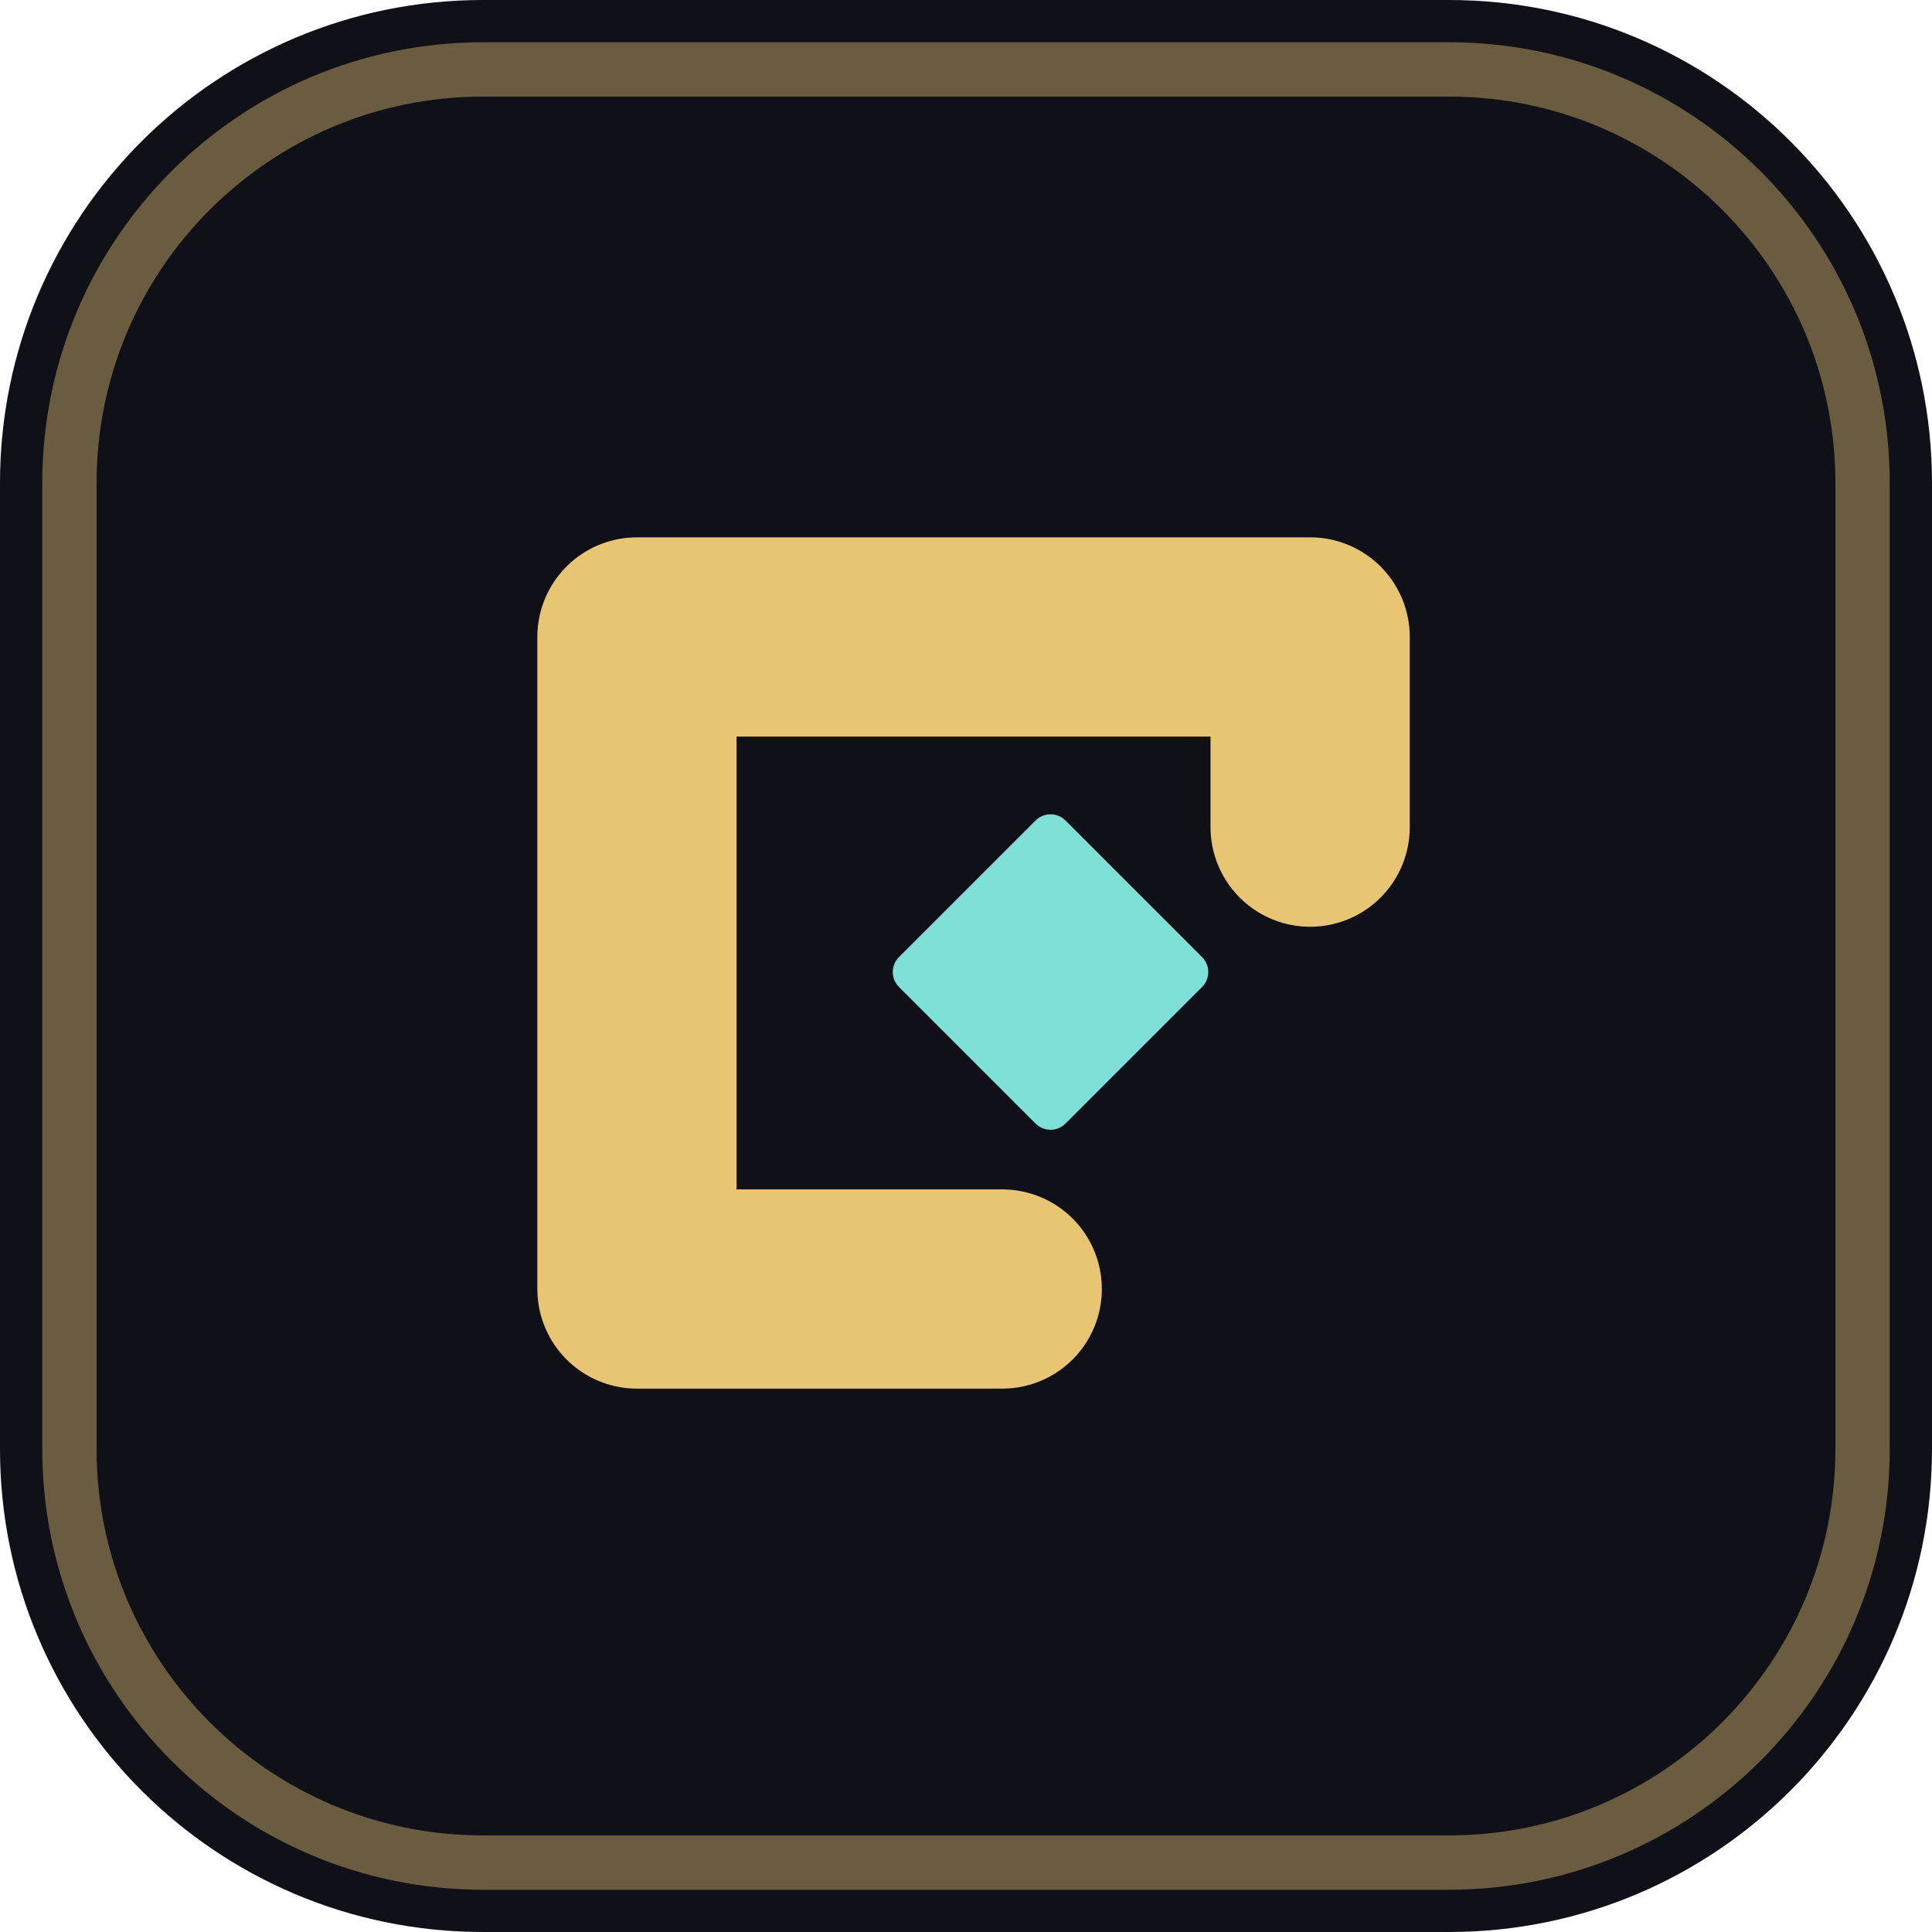
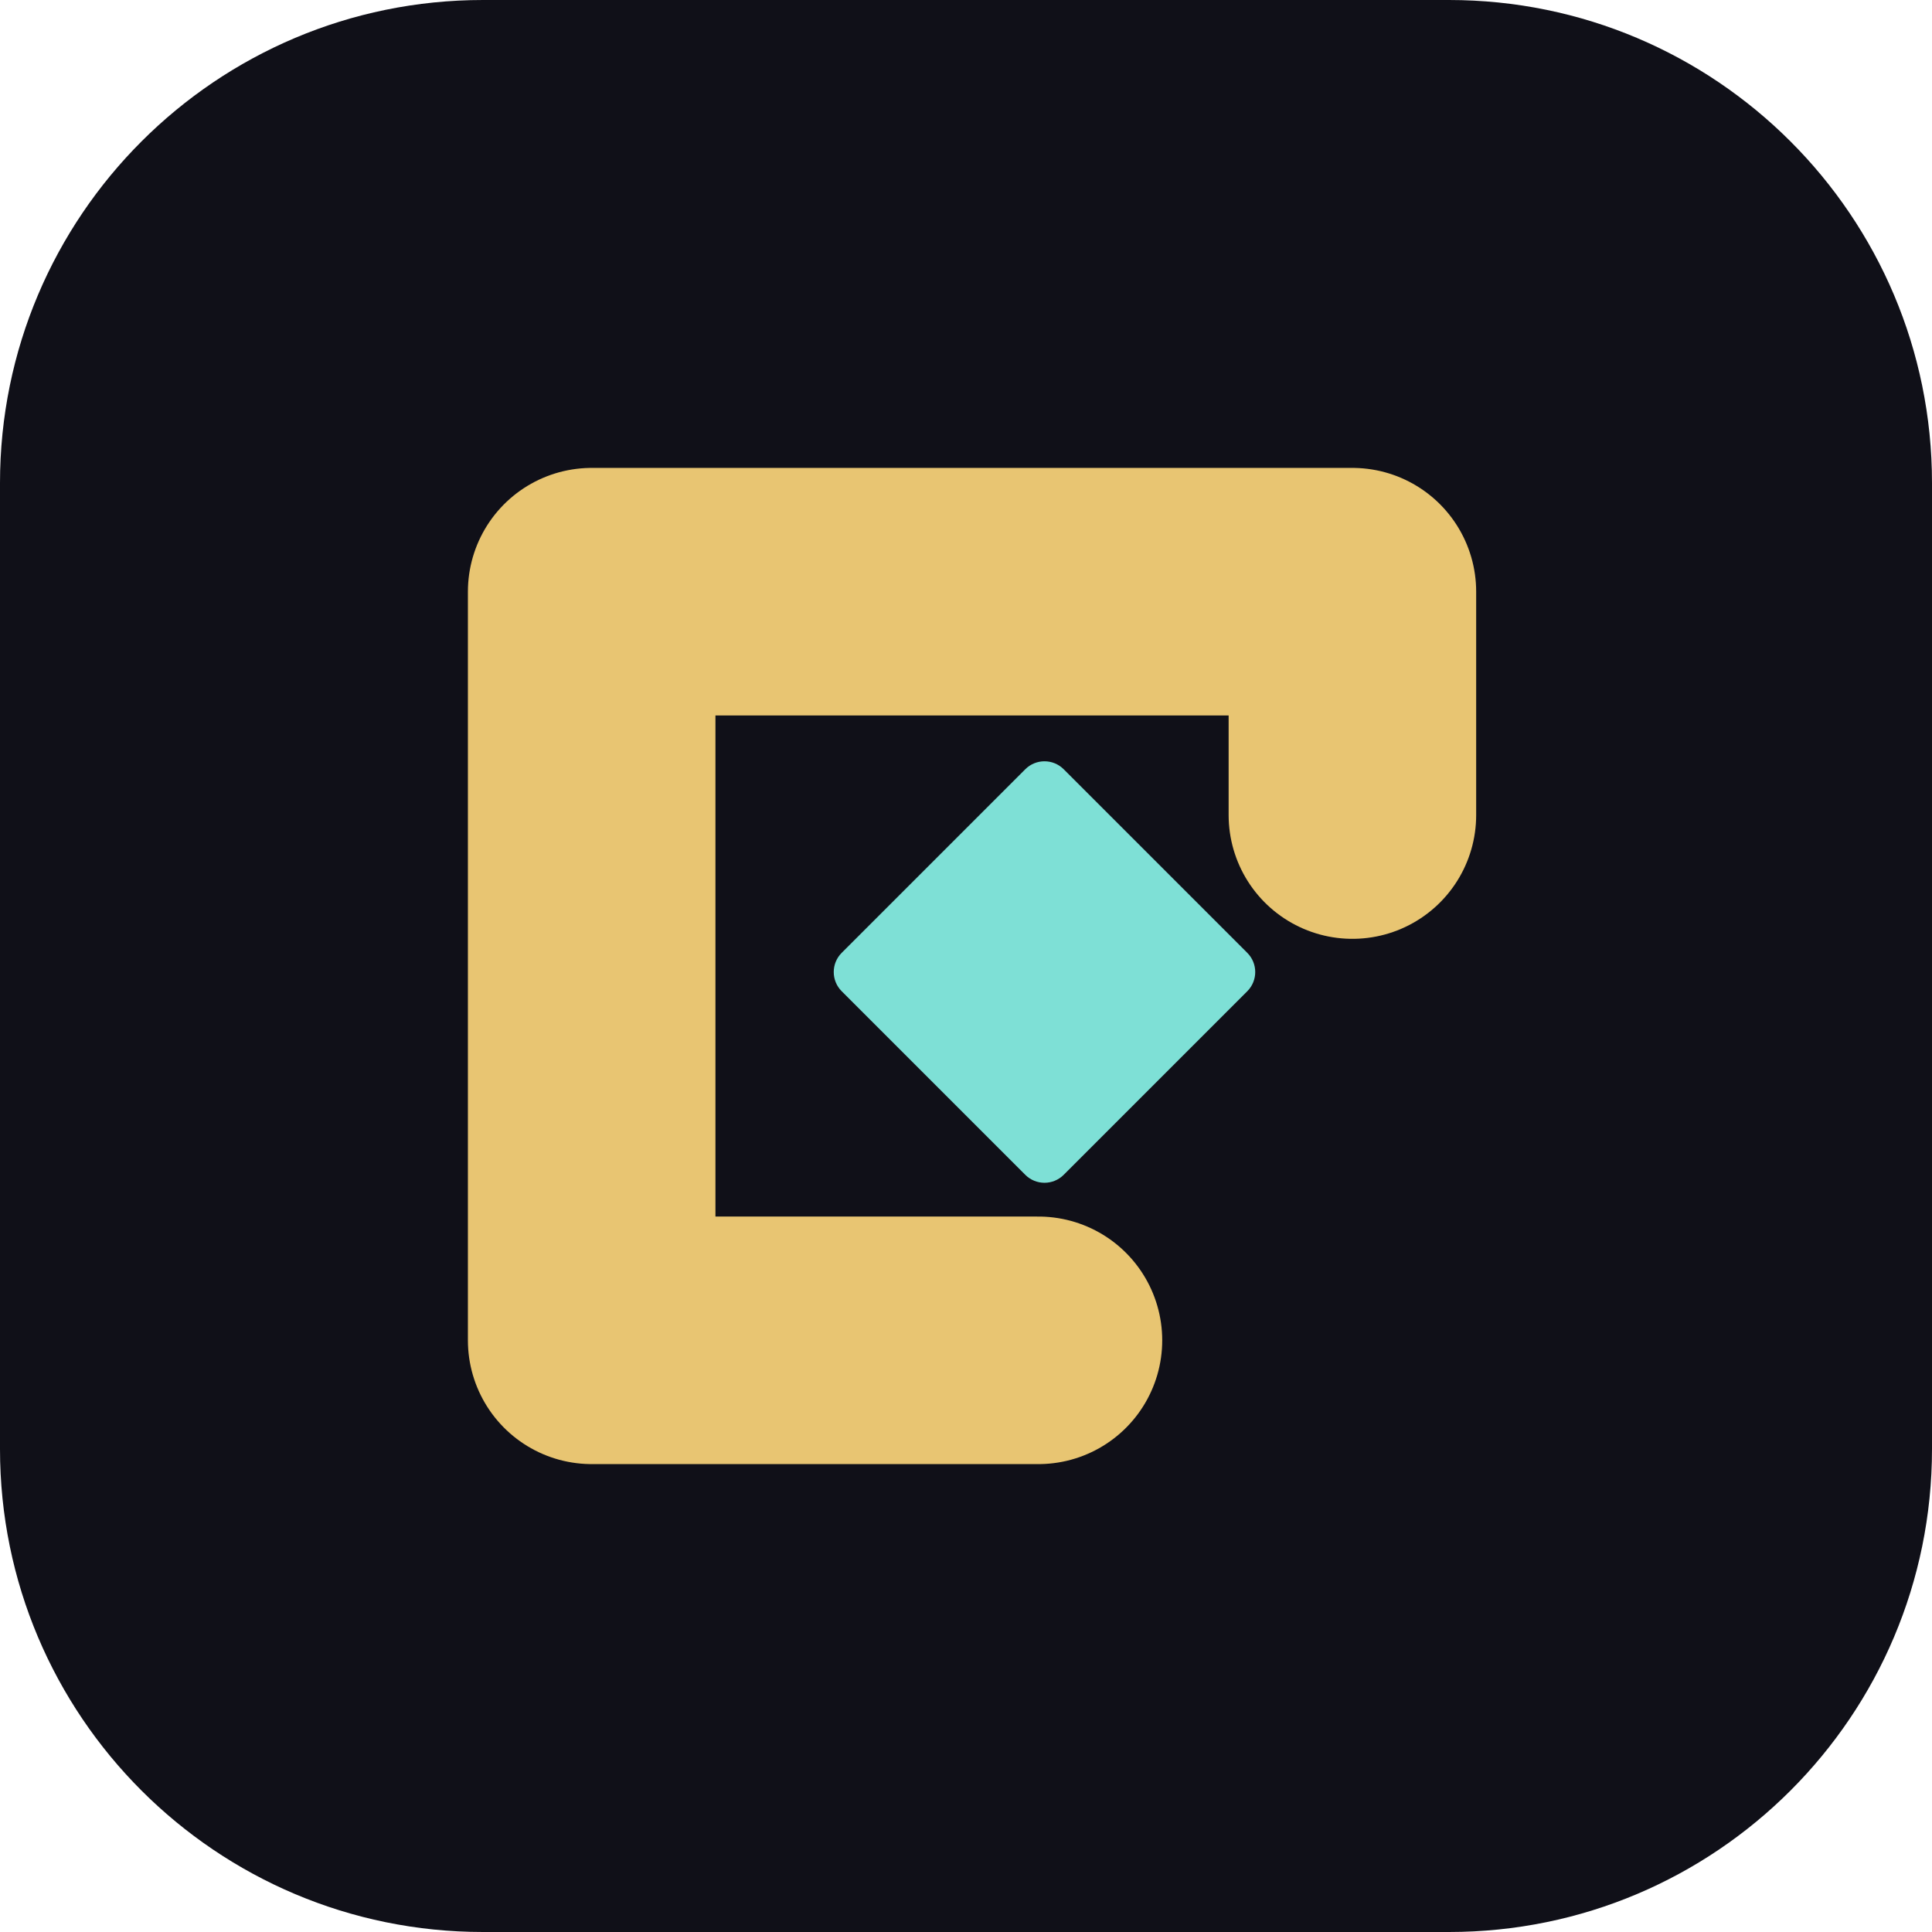
<svg xmlns="http://www.w3.org/2000/svg" viewBox="0 0 32 32">
  <rect width="32" height="32" rx="8" fill="#101018" />
-   <rect x="1.15" y="1.15" width="29.7" height="29.7" rx="6.85" fill="none" stroke="#e8c572" stroke-opacity="0.42" stroke-width="0.9" />
-   <path d="M16.6 21.35H10.55V10.55H21.7v3.15" fill="none" stroke="#e8c572" stroke-width="3.3" stroke-linecap="round" stroke-linejoin="round" />
-   <rect x="15.45" y="14.15" width="3.9" height="3.9" rx="0.35" fill="#7ee0d6" transform="rotate(45 17.4 16.1)" />
+   <path d="M17.2 22.2H9.8V9.8H22.4v3.7" fill="none" stroke="#e8c572" stroke-width="4.1" stroke-linecap="round" stroke-linejoin="round" />
+   <rect x="14.7" y="13.5" width="5.2" height="5.2" rx="0.45" fill="#7ee0d6" transform="rotate(45 17.3 16.1)" />
</svg>
